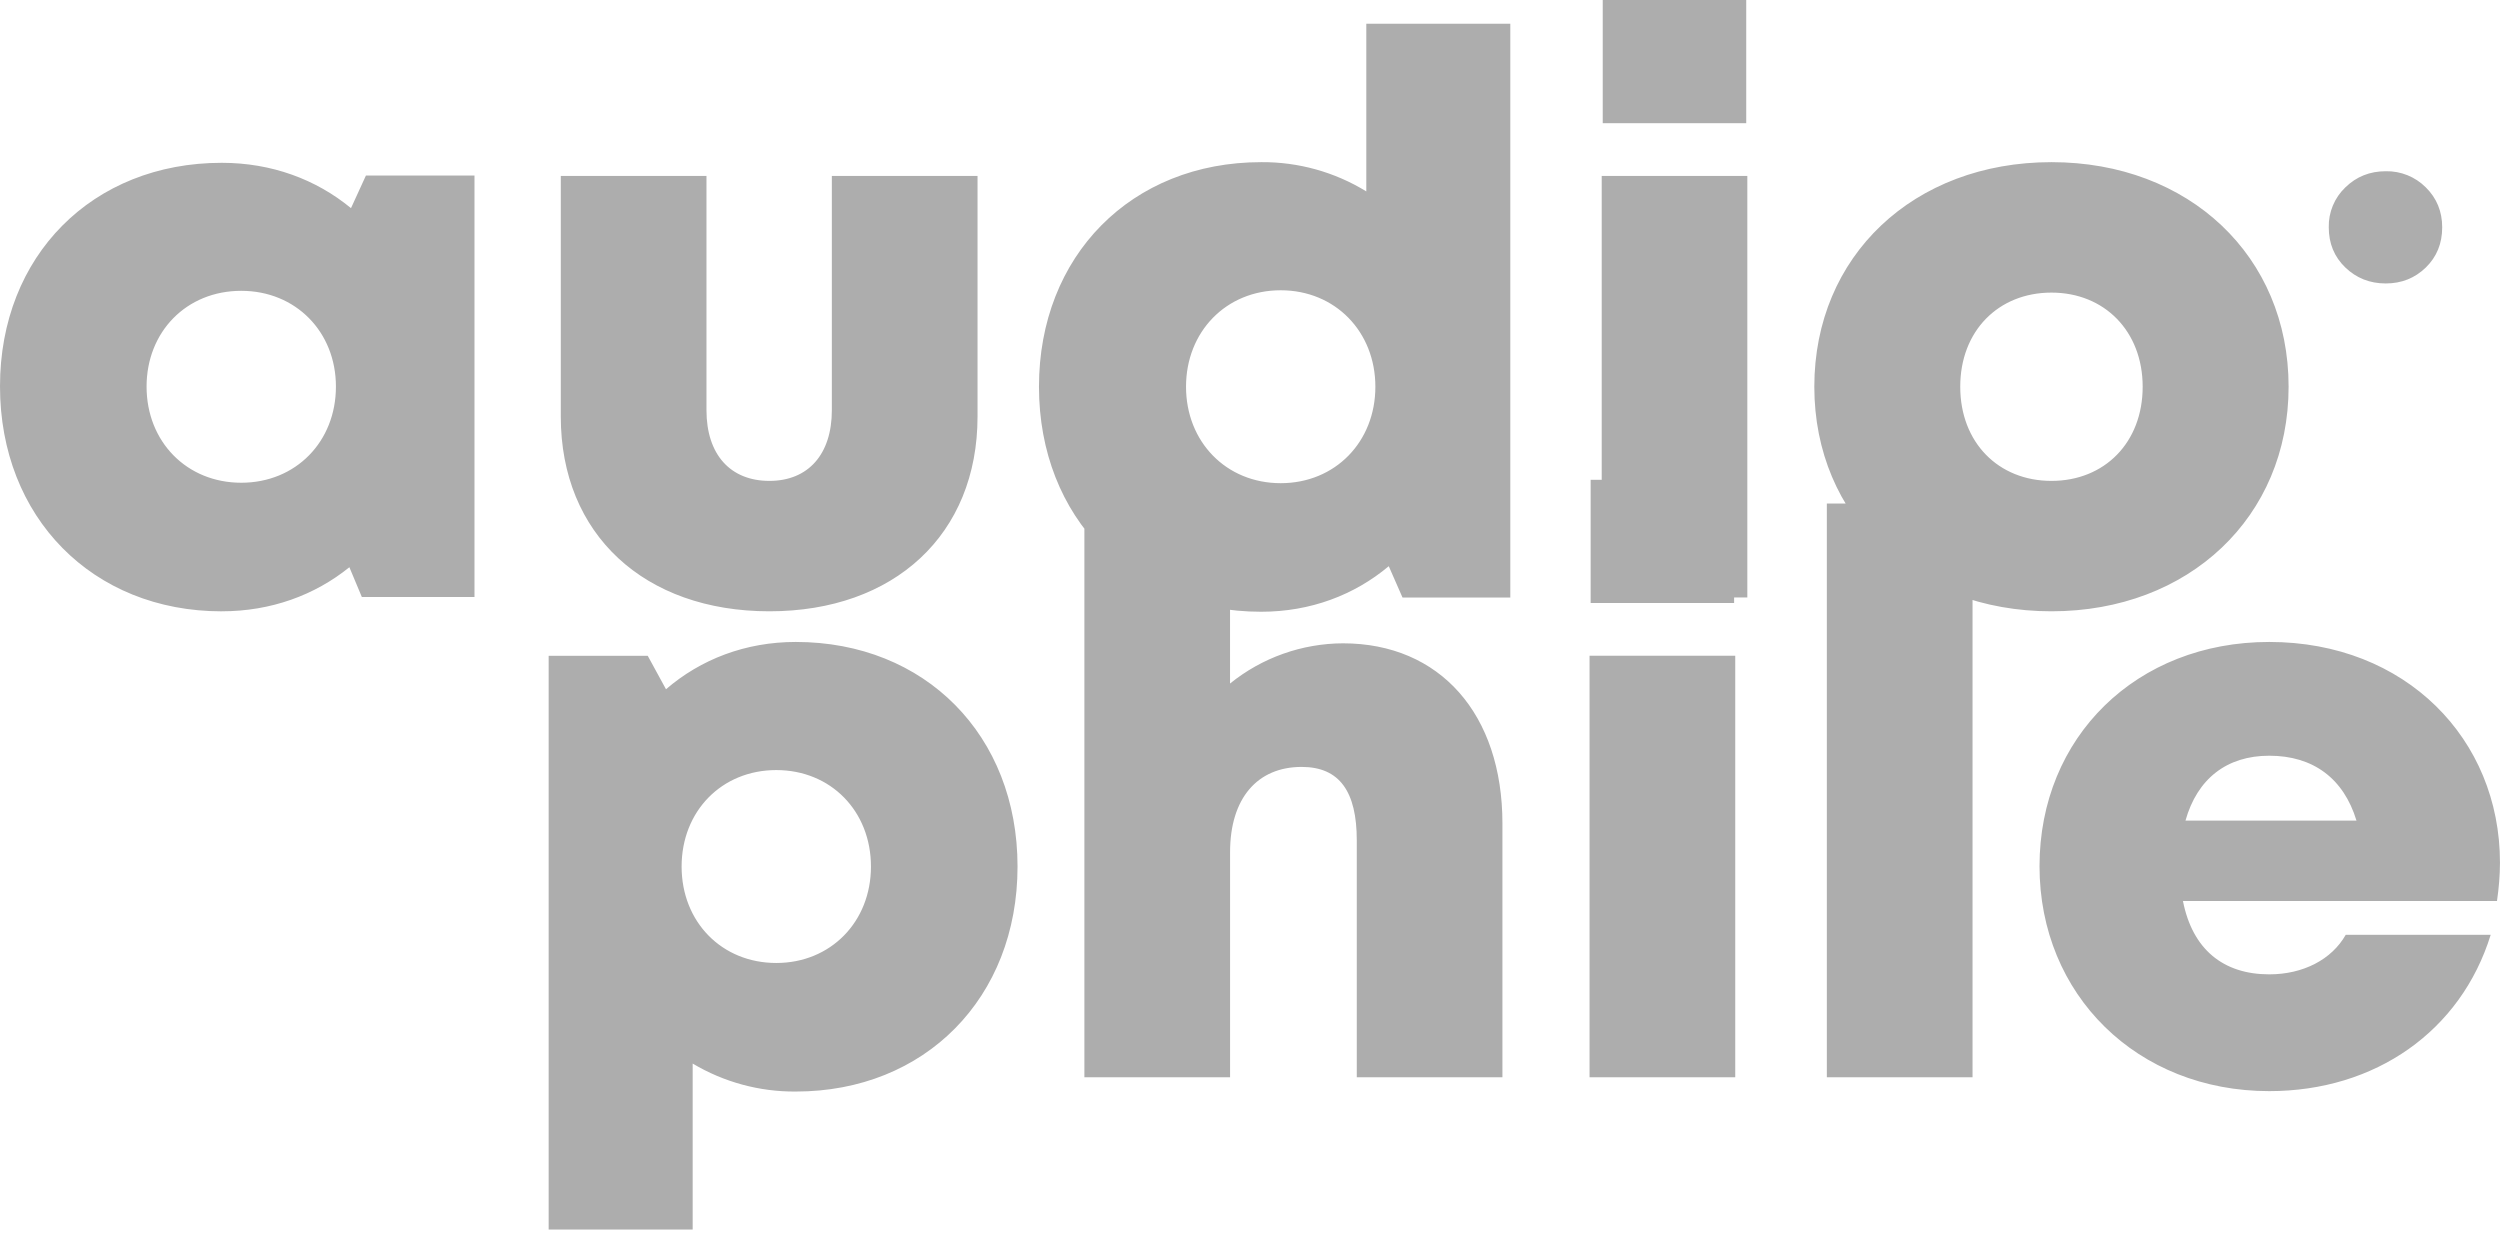
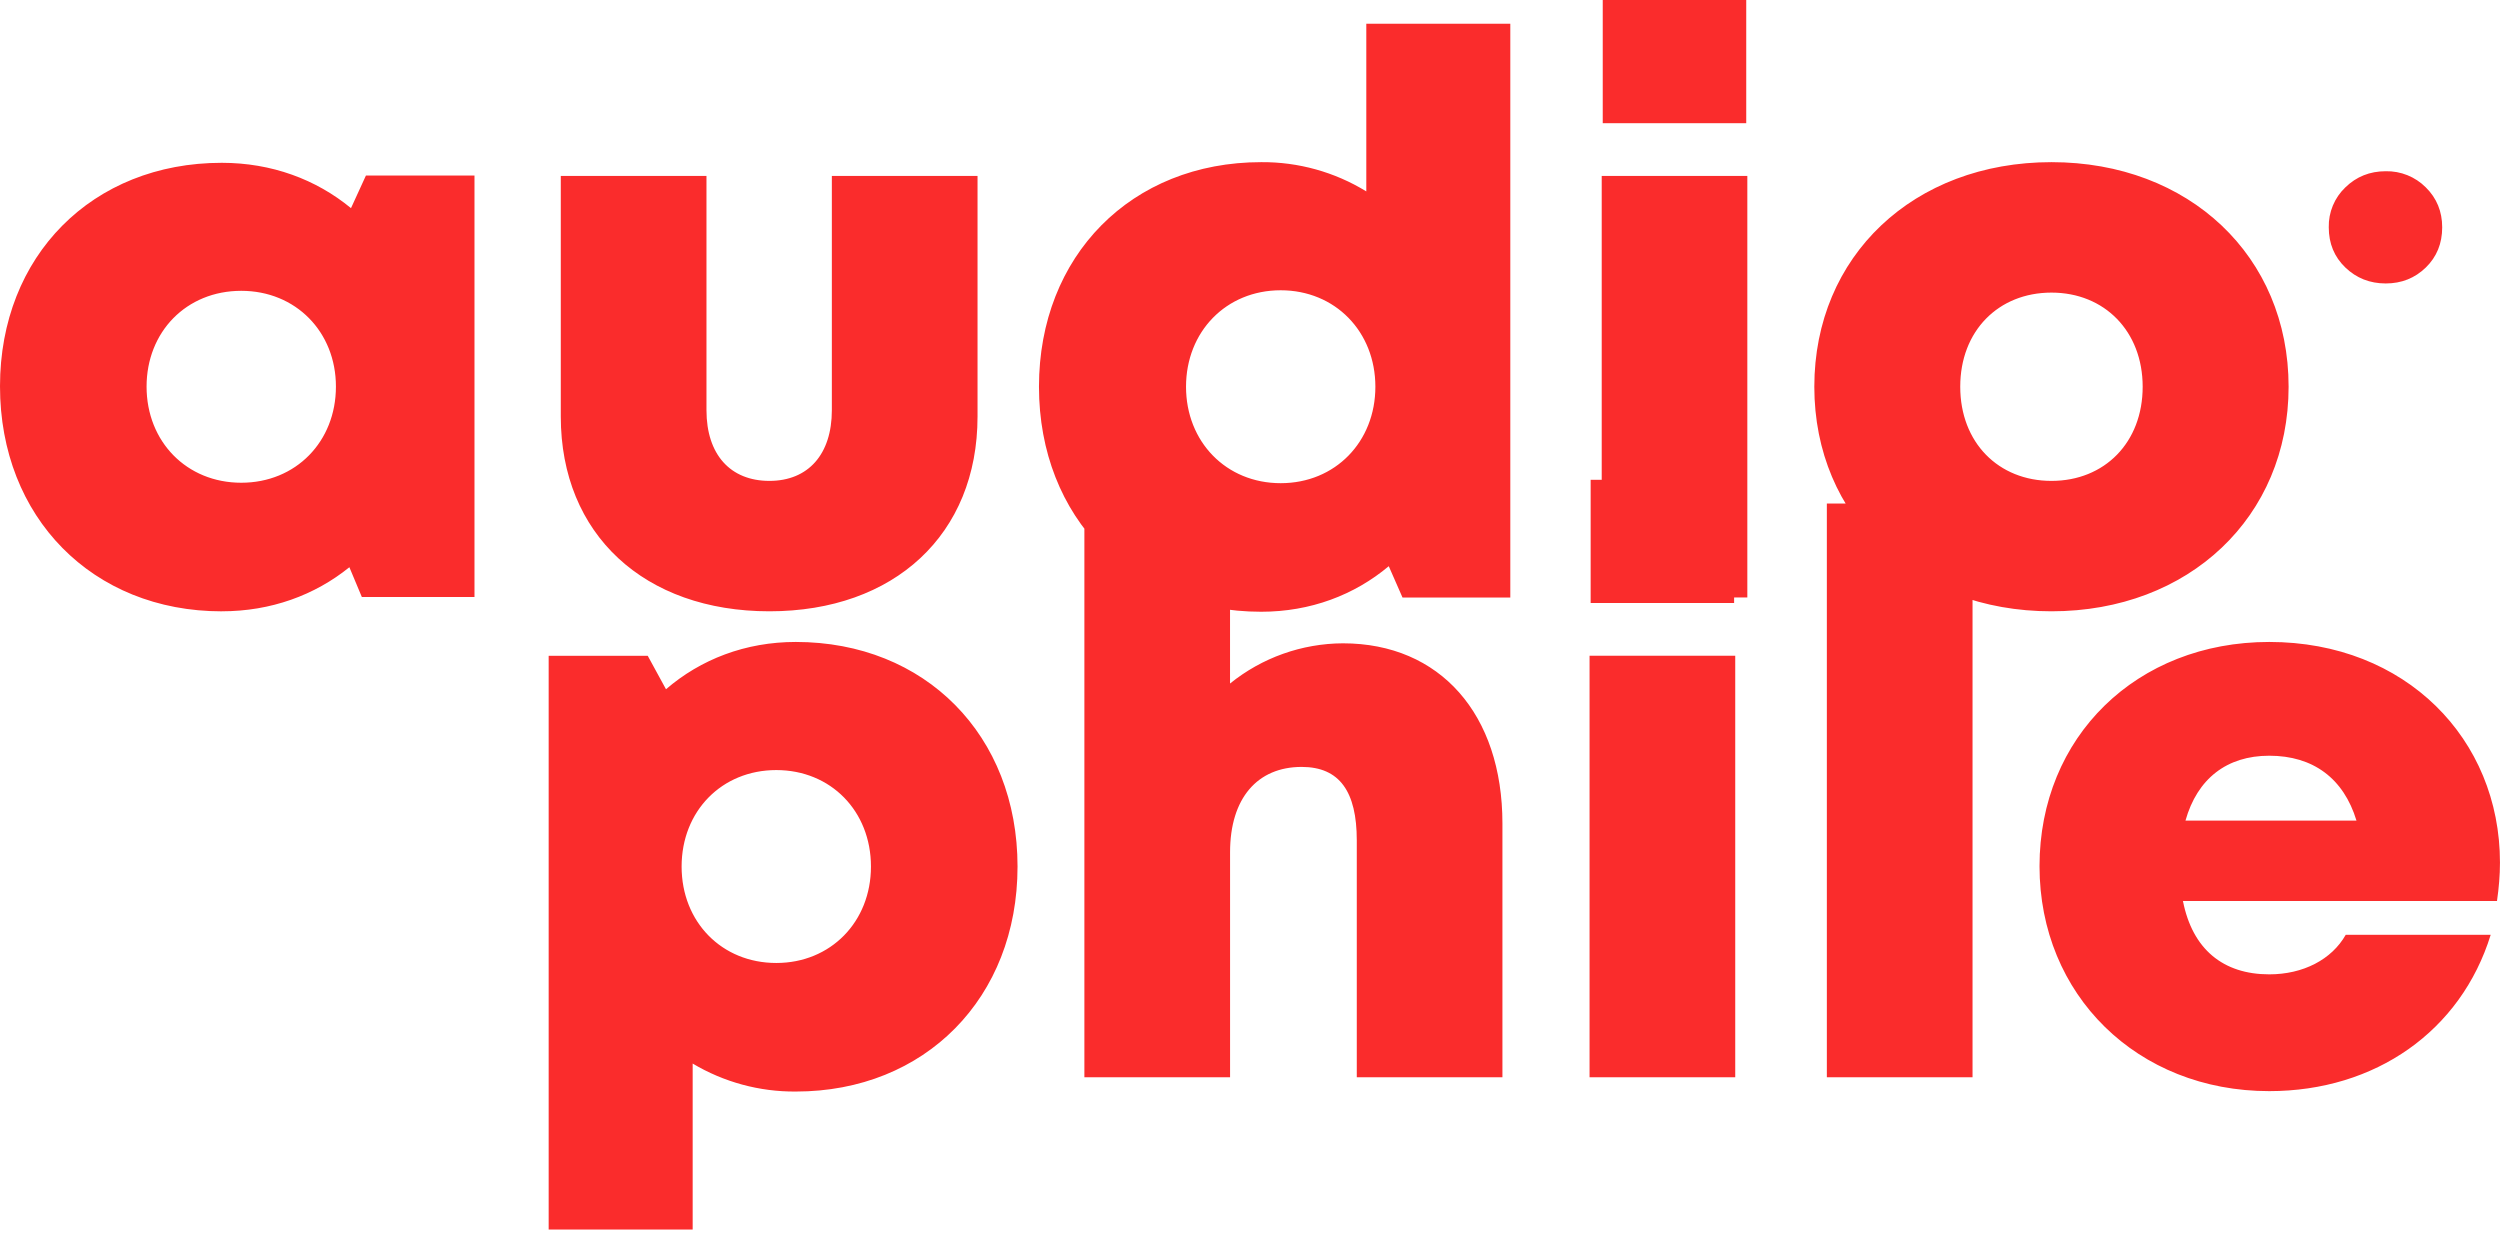
<svg xmlns="http://www.w3.org/2000/svg" width="73" height="36">
-   <path d="M6.476 17.85c1.434 0 2.715-.47 3.726-1.287l.364.87h3.289V5.126h-3.17l-.436.952C9.23 5.238 7.93 4.754 6.476 4.754 2.699 4.754 0 7.467 0 11.28c0 3.825 2.7 6.571 6.476 6.571Zm.568-3.754c-1.593 0-2.764-1.2-2.764-2.807 0-1.598 1.161-2.797 2.764-2.797 1.594 0 2.765 1.2 2.765 2.797 0 1.607-1.171 2.807-2.765 2.807Zm15.422 3.754c3.648 0 6.078-2.243 6.078-5.687V5.138H24.29v6.84c0 1.286-.687 2.064-1.824 2.064-1.136 0-1.837-.765-1.837-2.064v-6.84h-4.254v7.025c0 3.444 2.443 5.687 6.091 5.687Zm14.361.013c1.439 0 2.72-.488 3.725-1.33l.401.914h3.148V.694h-4.205v4.895a5.78 5.78 0 0 0-3.069-.854c-3.79 0-6.489 2.732-6.489 6.557 0 3.826 2.7 6.571 6.49 6.571Zm.57-3.754c-1.594 0-2.765-1.21-2.765-2.816 0-1.608 1.17-2.817 2.764-2.817 1.594 0 2.765 1.21 2.765 2.817 0 1.607-1.171 2.816-2.765 2.816ZM50.99 3.598V0H46.8v3.598h4.19Zm.032 13.848V5.138H46.77v12.308h4.254Zm8.88.404c4.014 0 6.925-2.755 6.925-6.558 0-3.815-2.911-6.557-6.924-6.557-4.027 0-6.925 2.742-6.925 6.557 0 3.803 2.898 6.558 6.925 6.558Zm9.76-9.573c.463 0 .853-.156 1.172-.466.318-.31.478-.7.478-1.173 0-.463-.16-.852-.478-1.166A1.604 1.604 0 0 0 69.663 5c-.463 0-.856.157-1.179.472A1.563 1.563 0 0 0 68 6.638c0 .472.161.863.484 1.173.323.31.716.466 1.179.466Zm-9.76 5.765c-1.55 0-2.663-1.122-2.663-2.75 0-1.627 1.113-2.748 2.664-2.748 1.55 0 2.663 1.131 2.663 2.749 0 1.627-1.112 2.749-2.663 2.749Zm-39.676 21.86v-4.846a5.789 5.789 0 0 0 3.01.817c3.777 0 6.476-2.735 6.476-6.57 0-3.835-2.7-6.558-6.475-6.558-1.468 0-2.775.506-3.79 1.381l-.533-.977h-2.893v16.753h4.205Zm2.442-7.783c-1.594 0-2.765-1.2-2.765-2.816 0-1.617 1.171-2.817 2.765-2.817 1.593 0 2.764 1.2 2.764 2.817 0 1.617-1.18 2.816-2.764 2.816Zm13.25 3.338v-6.573c0-1.58.802-2.49 2.09-2.49 1.11 0 1.61.724 1.61 2.144v6.919h4.253v-7.412c0-3.19-1.822-5.26-4.657-5.26a5.28 5.28 0 0 0-3.297 1.174v-5.255h-4.253v16.753h4.253Zm14.718-13.849V14.01h-4.189v3.598h4.189Zm.033 13.849V19.148h-4.254v12.309h4.254Zm6.929 0V14.704h-4.254v16.753H57.6Zm8.664.404c3.099 0 5.597-1.755 6.466-4.564h-4.233c-.409.72-1.24 1.154-2.233 1.154-1.343 0-2.243-.73-2.52-2.142h9.17c.055-.38.087-.752.087-1.122 0-3.611-2.756-6.442-6.737-6.442-3.876 0-6.708 2.775-6.708 6.548 0 3.76 2.855 6.568 6.708 6.568Zm2.547-7.9h-4.993c.344-1.222 1.206-1.894 2.446-1.894 1.284 0 2.173.664 2.547 1.894Z" fill="#ADADAD" />
+   <path d="M6.476 17.85c1.434 0 2.715-.47 3.726-1.287l.364.87h3.289V5.126h-3.17l-.436.952C9.23 5.238 7.93 4.754 6.476 4.754 2.699 4.754 0 7.467 0 11.28c0 3.825 2.7 6.571 6.476 6.571Zm.568-3.754c-1.593 0-2.764-1.2-2.764-2.807 0-1.598 1.161-2.797 2.764-2.797 1.594 0 2.765 1.2 2.765 2.797 0 1.607-1.171 2.807-2.765 2.807Zm15.422 3.754c3.648 0 6.078-2.243 6.078-5.687V5.138H24.29v6.84c0 1.286-.687 2.064-1.824 2.064-1.136 0-1.837-.765-1.837-2.064v-6.84h-4.254v7.025c0 3.444 2.443 5.687 6.091 5.687Zm14.361.013c1.439 0 2.72-.488 3.725-1.33l.401.914h3.148V.694h-4.205v4.895a5.78 5.78 0 0 0-3.069-.854c-3.79 0-6.489 2.732-6.489 6.557 0 3.826 2.7 6.571 6.49 6.571Zm.57-3.754c-1.594 0-2.765-1.21-2.765-2.816 0-1.608 1.17-2.817 2.764-2.817 1.594 0 2.765 1.21 2.765 2.817 0 1.607-1.171 2.816-2.765 2.816ZM50.99 3.598V0H46.8v3.598h4.19Zm.032 13.848V5.138H46.77v12.308h4.254Zm8.88.404c4.014 0 6.925-2.755 6.925-6.558 0-3.815-2.911-6.557-6.924-6.557-4.027 0-6.925 2.742-6.925 6.557 0 3.803 2.898 6.558 6.925 6.558Zm9.76-9.573c.463 0 .853-.156 1.172-.466.318-.31.478-.7.478-1.173 0-.463-.16-.852-.478-1.166A1.604 1.604 0 0 0 69.663 5c-.463 0-.856.157-1.179.472A1.563 1.563 0 0 0 68 6.638c0 .472.161.863.484 1.173.323.31.716.466 1.179.466Zm-9.76 5.765c-1.55 0-2.663-1.122-2.663-2.75 0-1.627 1.113-2.748 2.664-2.748 1.55 0 2.663 1.131 2.663 2.749 0 1.627-1.112 2.749-2.663 2.749Zm-39.676 21.86v-4.846a5.789 5.789 0 0 0 3.01.817c3.777 0 6.476-2.735 6.476-6.57 0-3.835-2.7-6.558-6.475-6.558-1.468 0-2.775.506-3.79 1.381l-.533-.977h-2.893v16.753h4.205Zm2.442-7.783c-1.594 0-2.765-1.2-2.765-2.816 0-1.617 1.171-2.817 2.765-2.817 1.593 0 2.764 1.2 2.764 2.817 0 1.617-1.18 2.816-2.764 2.816Zm13.25 3.338v-6.573c0-1.58.802-2.49 2.09-2.49 1.11 0 1.61.724 1.61 2.144v6.919h4.253v-7.412c0-3.19-1.822-5.26-4.657-5.26a5.28 5.28 0 0 0-3.297 1.174v-5.255h-4.253v16.753h4.253Zm14.718-13.849V14.01h-4.189v3.598h4.189Zm.033 13.849V19.148h-4.254v12.309h4.254Zm6.929 0V14.704h-4.254v16.753H57.6Zm8.664.404c3.099 0 5.597-1.755 6.466-4.564h-4.233c-.409.72-1.24 1.154-2.233 1.154-1.343 0-2.243-.73-2.52-2.142h9.17c.055-.38.087-.752.087-1.122 0-3.611-2.756-6.442-6.737-6.442-3.876 0-6.708 2.775-6.708 6.548 0 3.76 2.855 6.568 6.708 6.568Zm2.547-7.9h-4.993c.344-1.222 1.206-1.894 2.446-1.894 1.284 0 2.173.664 2.547 1.894Z" fill="#fa2c2c" />
</svg>
